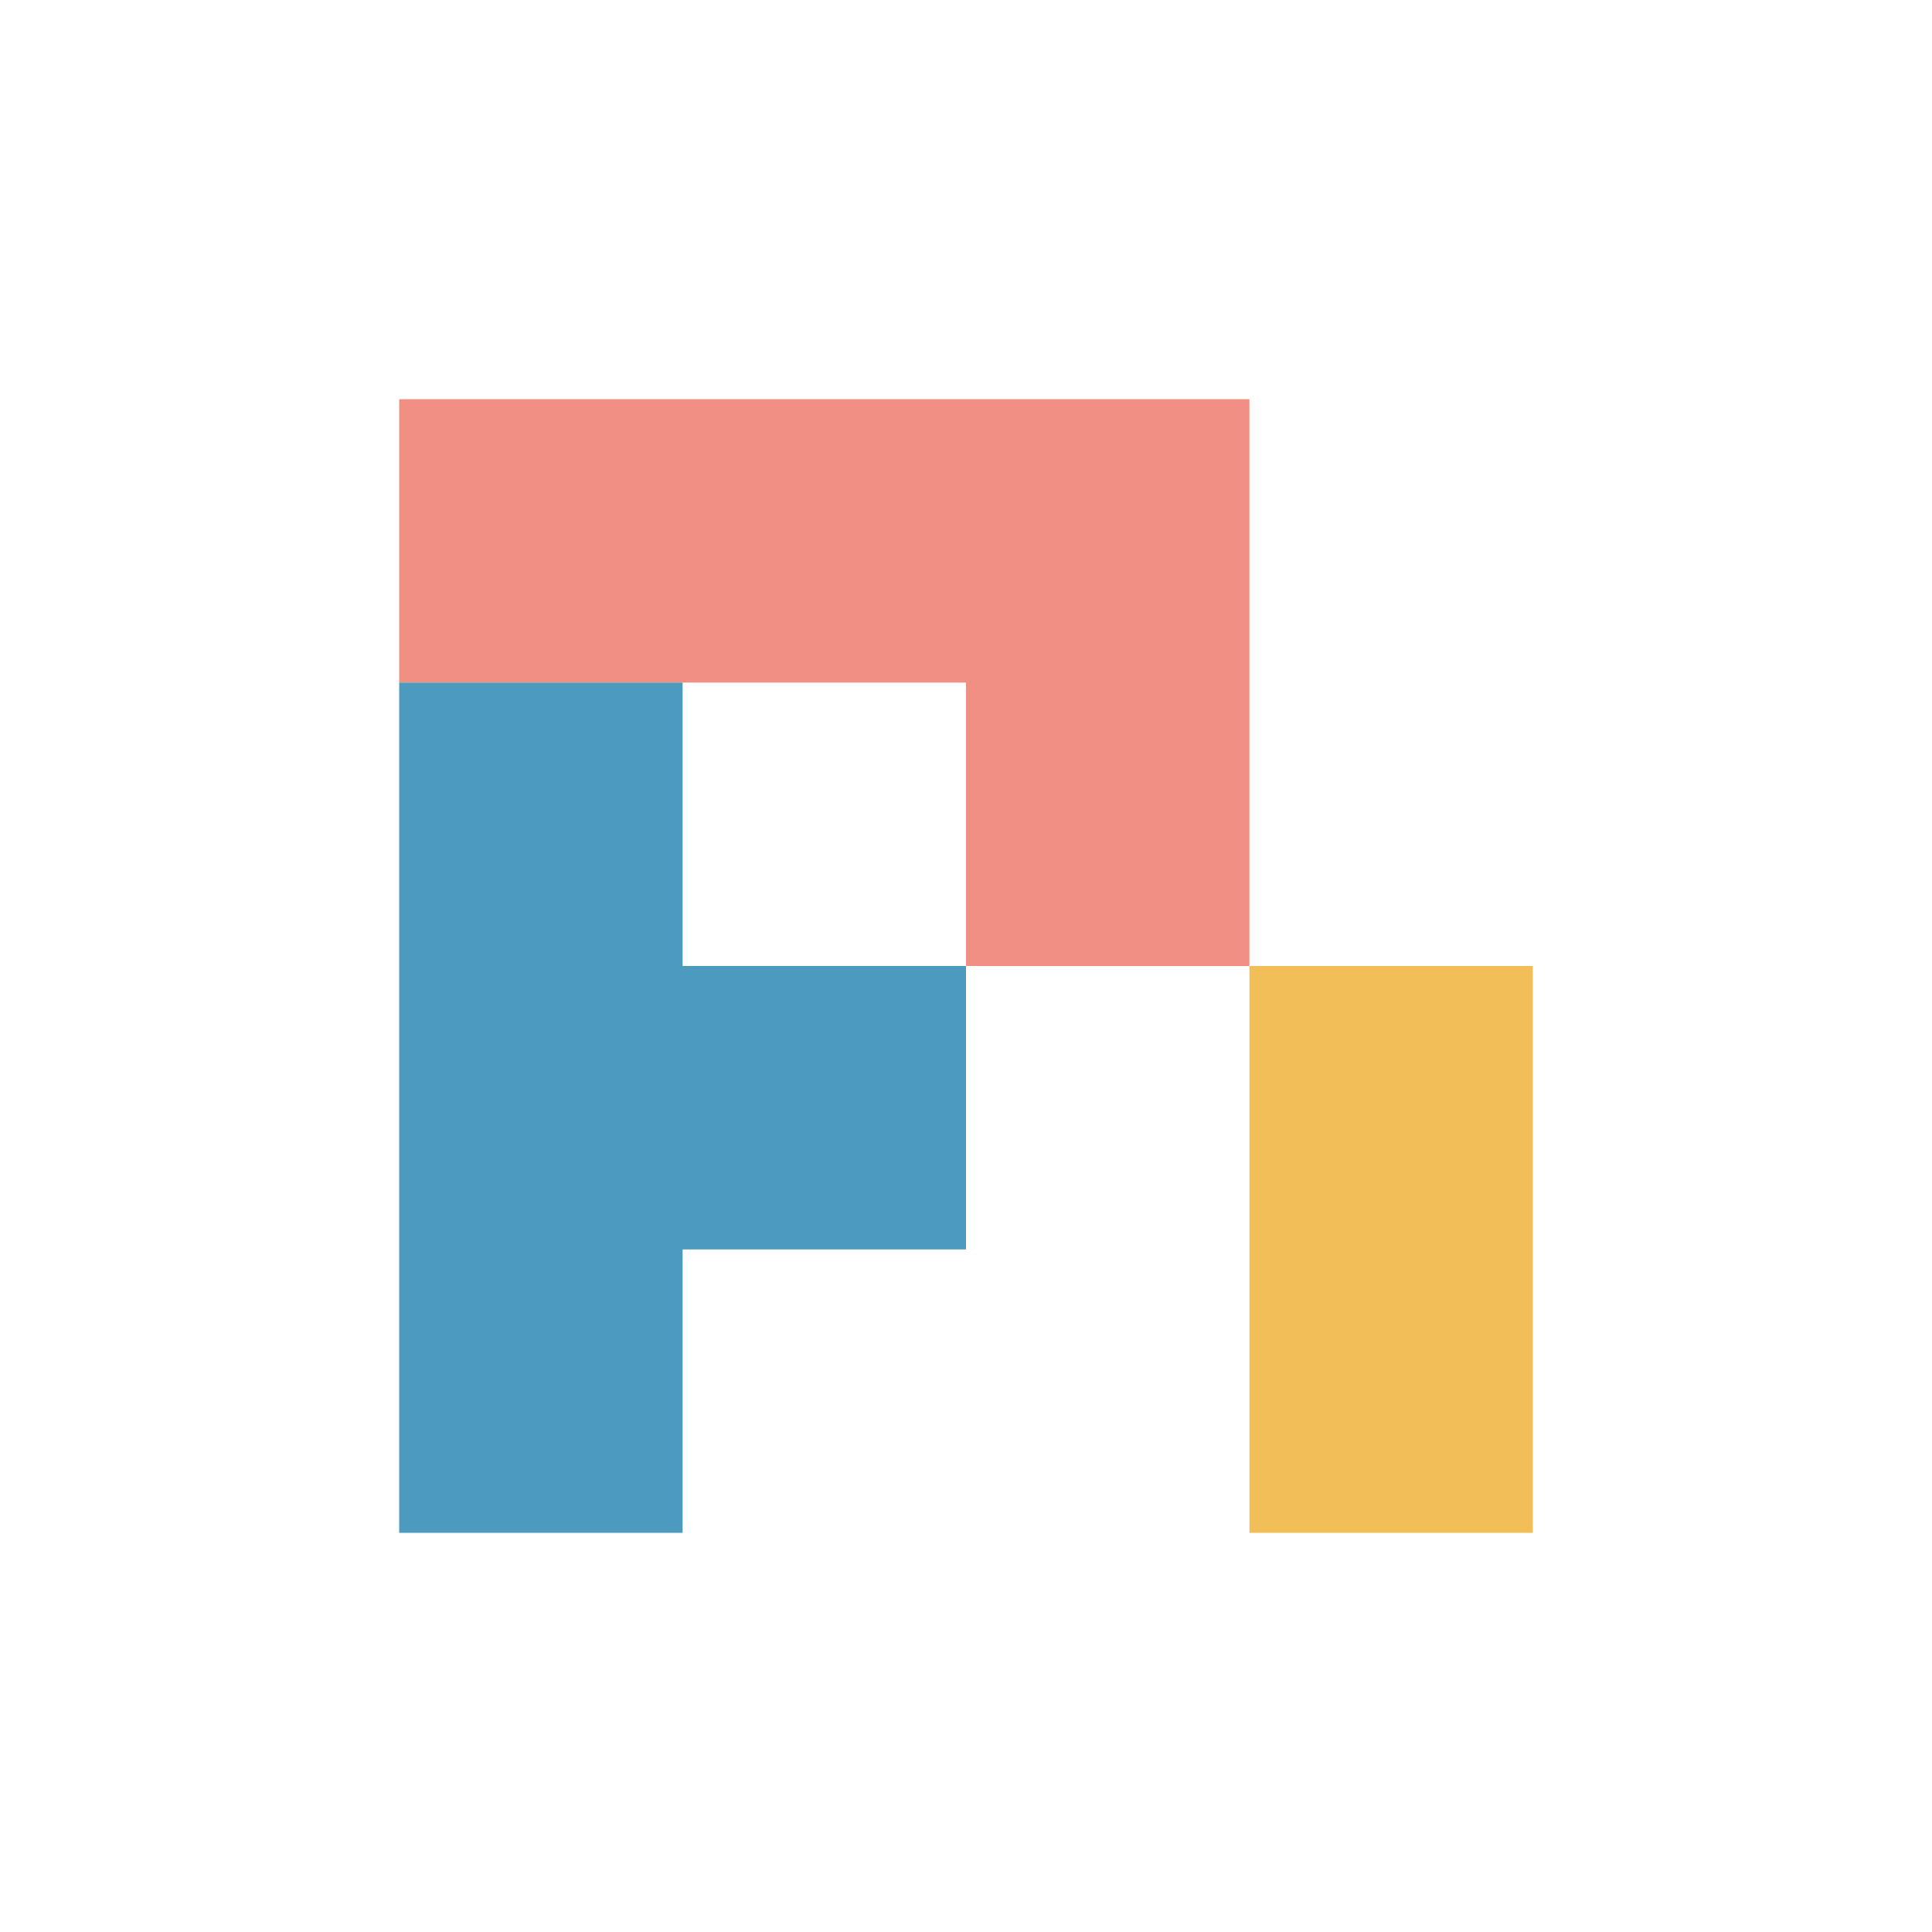
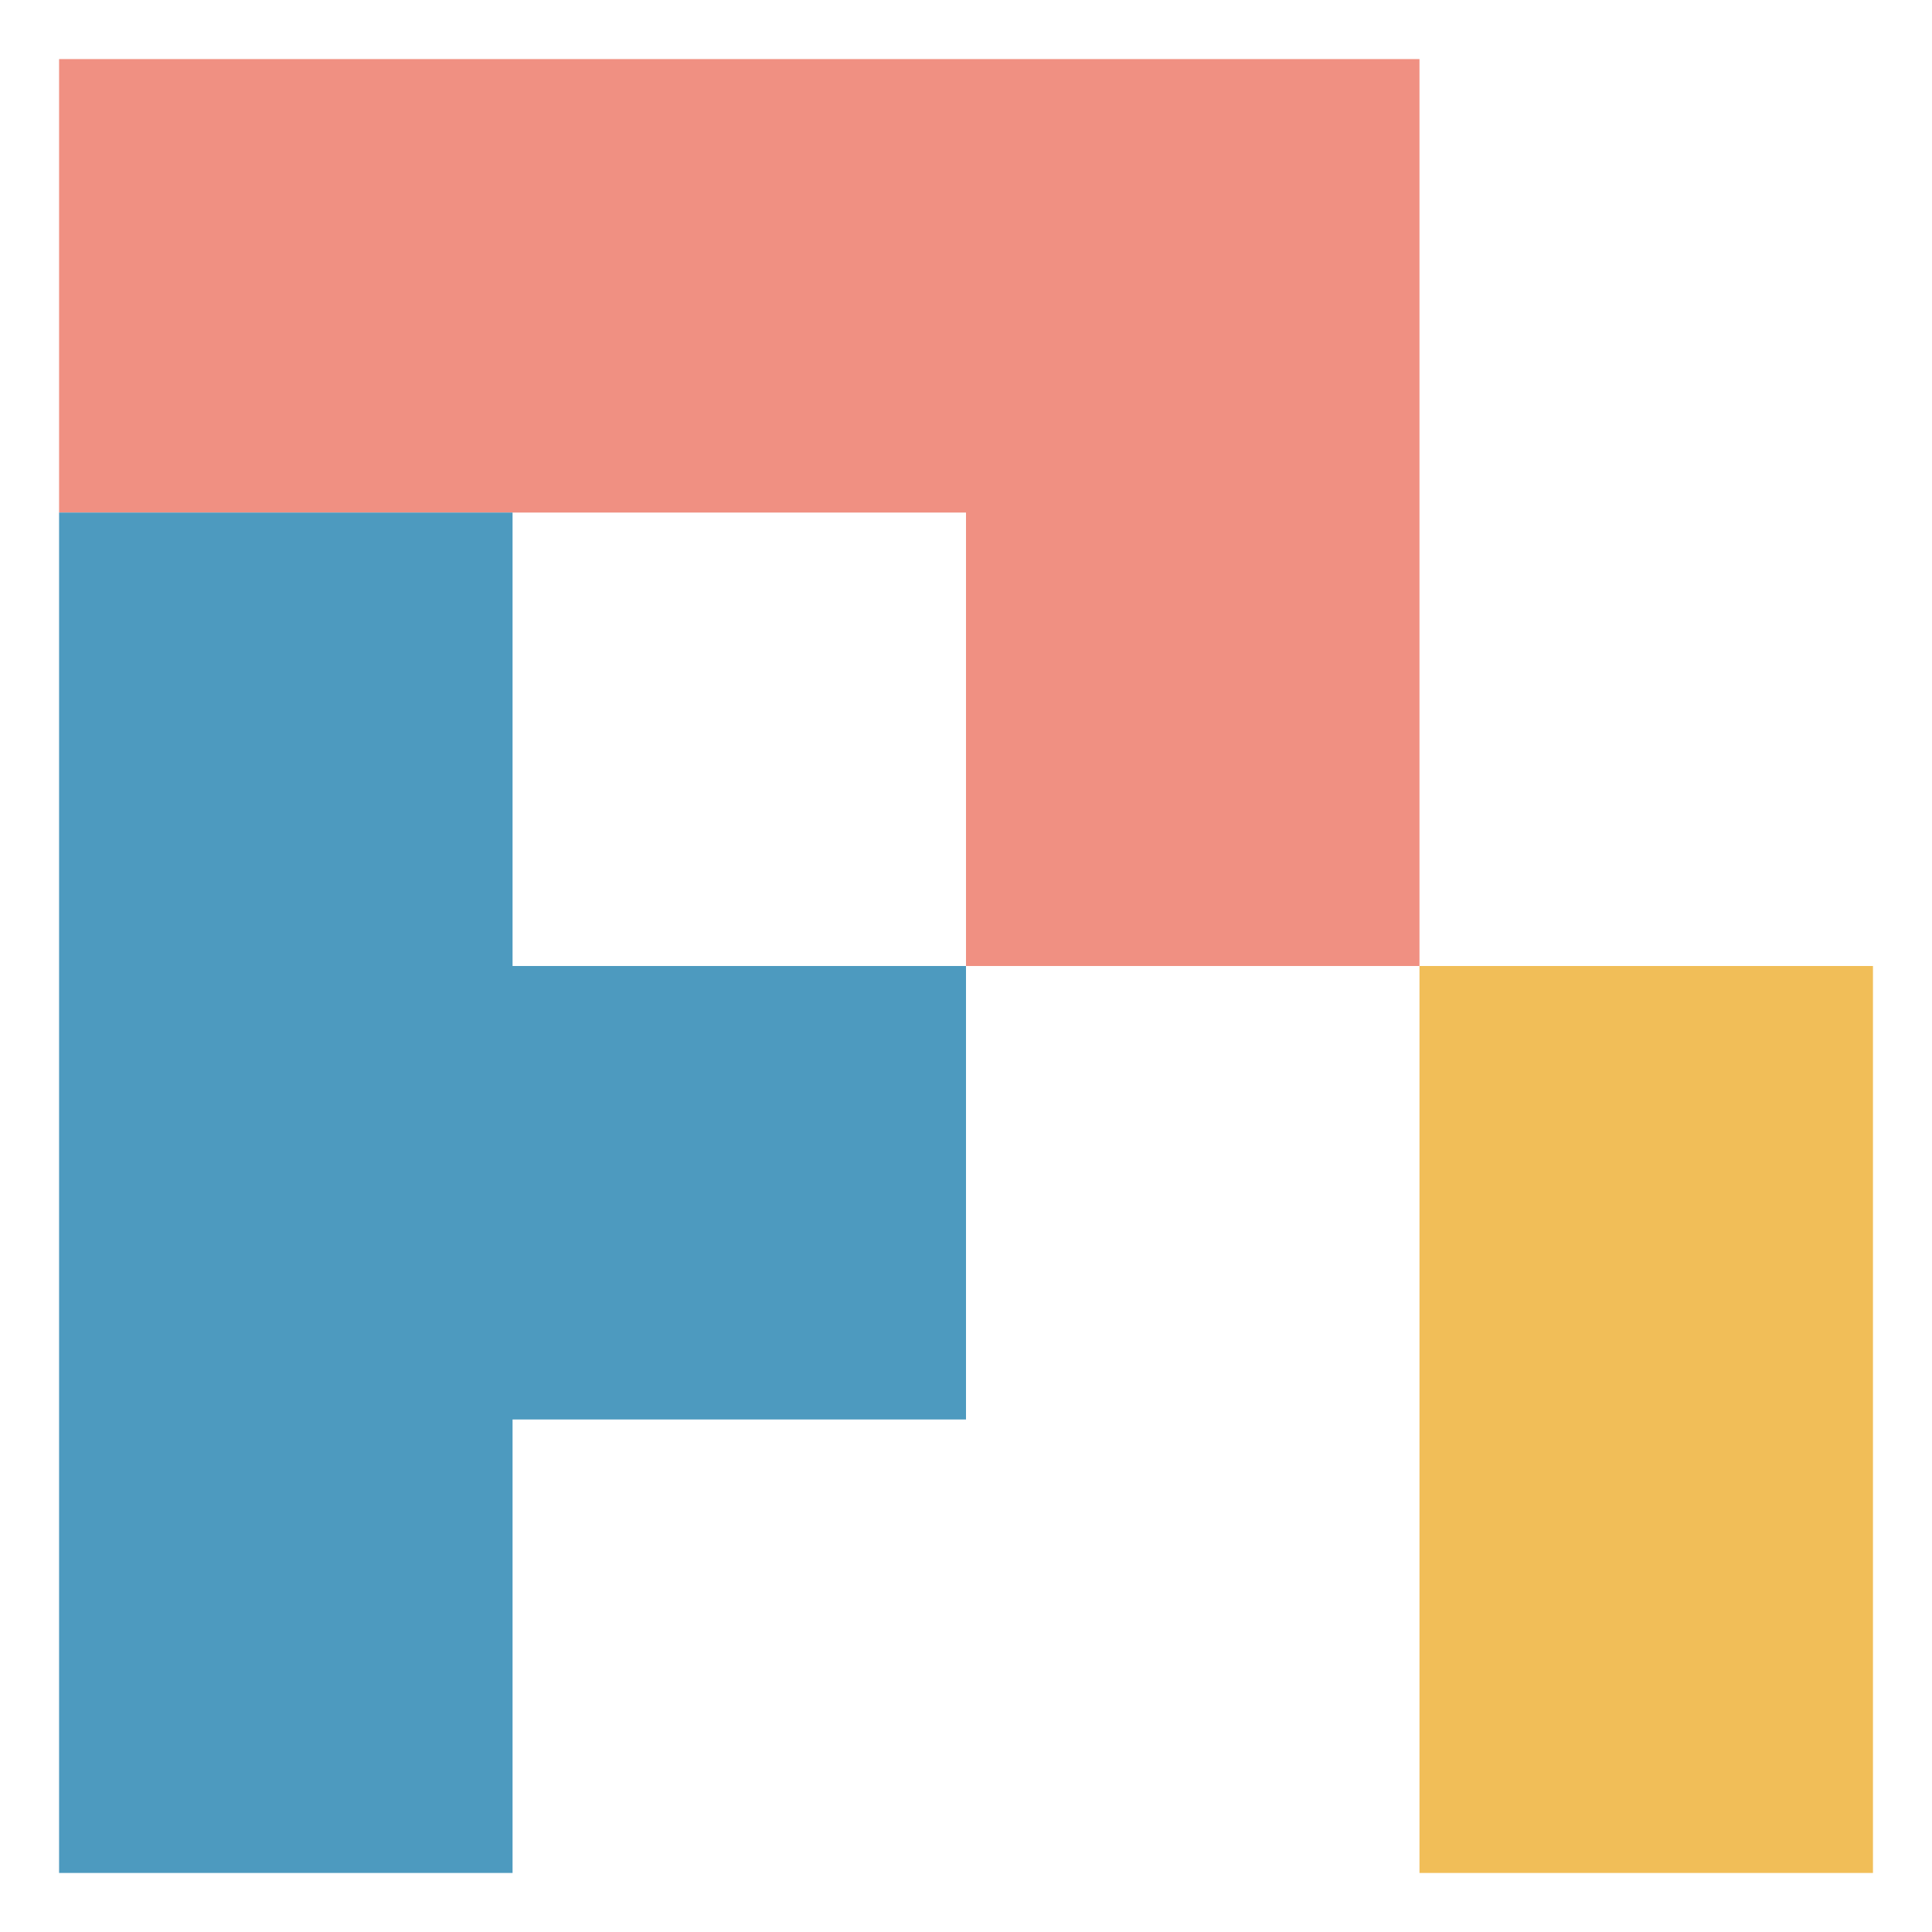
- <svg xmlns="http://www.w3.org/2000/svg" viewBox="0 0 800 800">
+ <svg xmlns="http://www.w3.org/2000/svg" viewBox="150 150 500 500">
  <path fill="#F09082" d="M165.29 165.29H517.36V400H400V282.65H165.29Z" />
  <path fill="#4D9ABF" d="M165.29 282.65H282.65V400H400V517.36H282.65V634.72H165.29Z" />
  <path fill="#F1BE58" d="M517.36 400H634.72V634.72H517.36Z" />
</svg>
